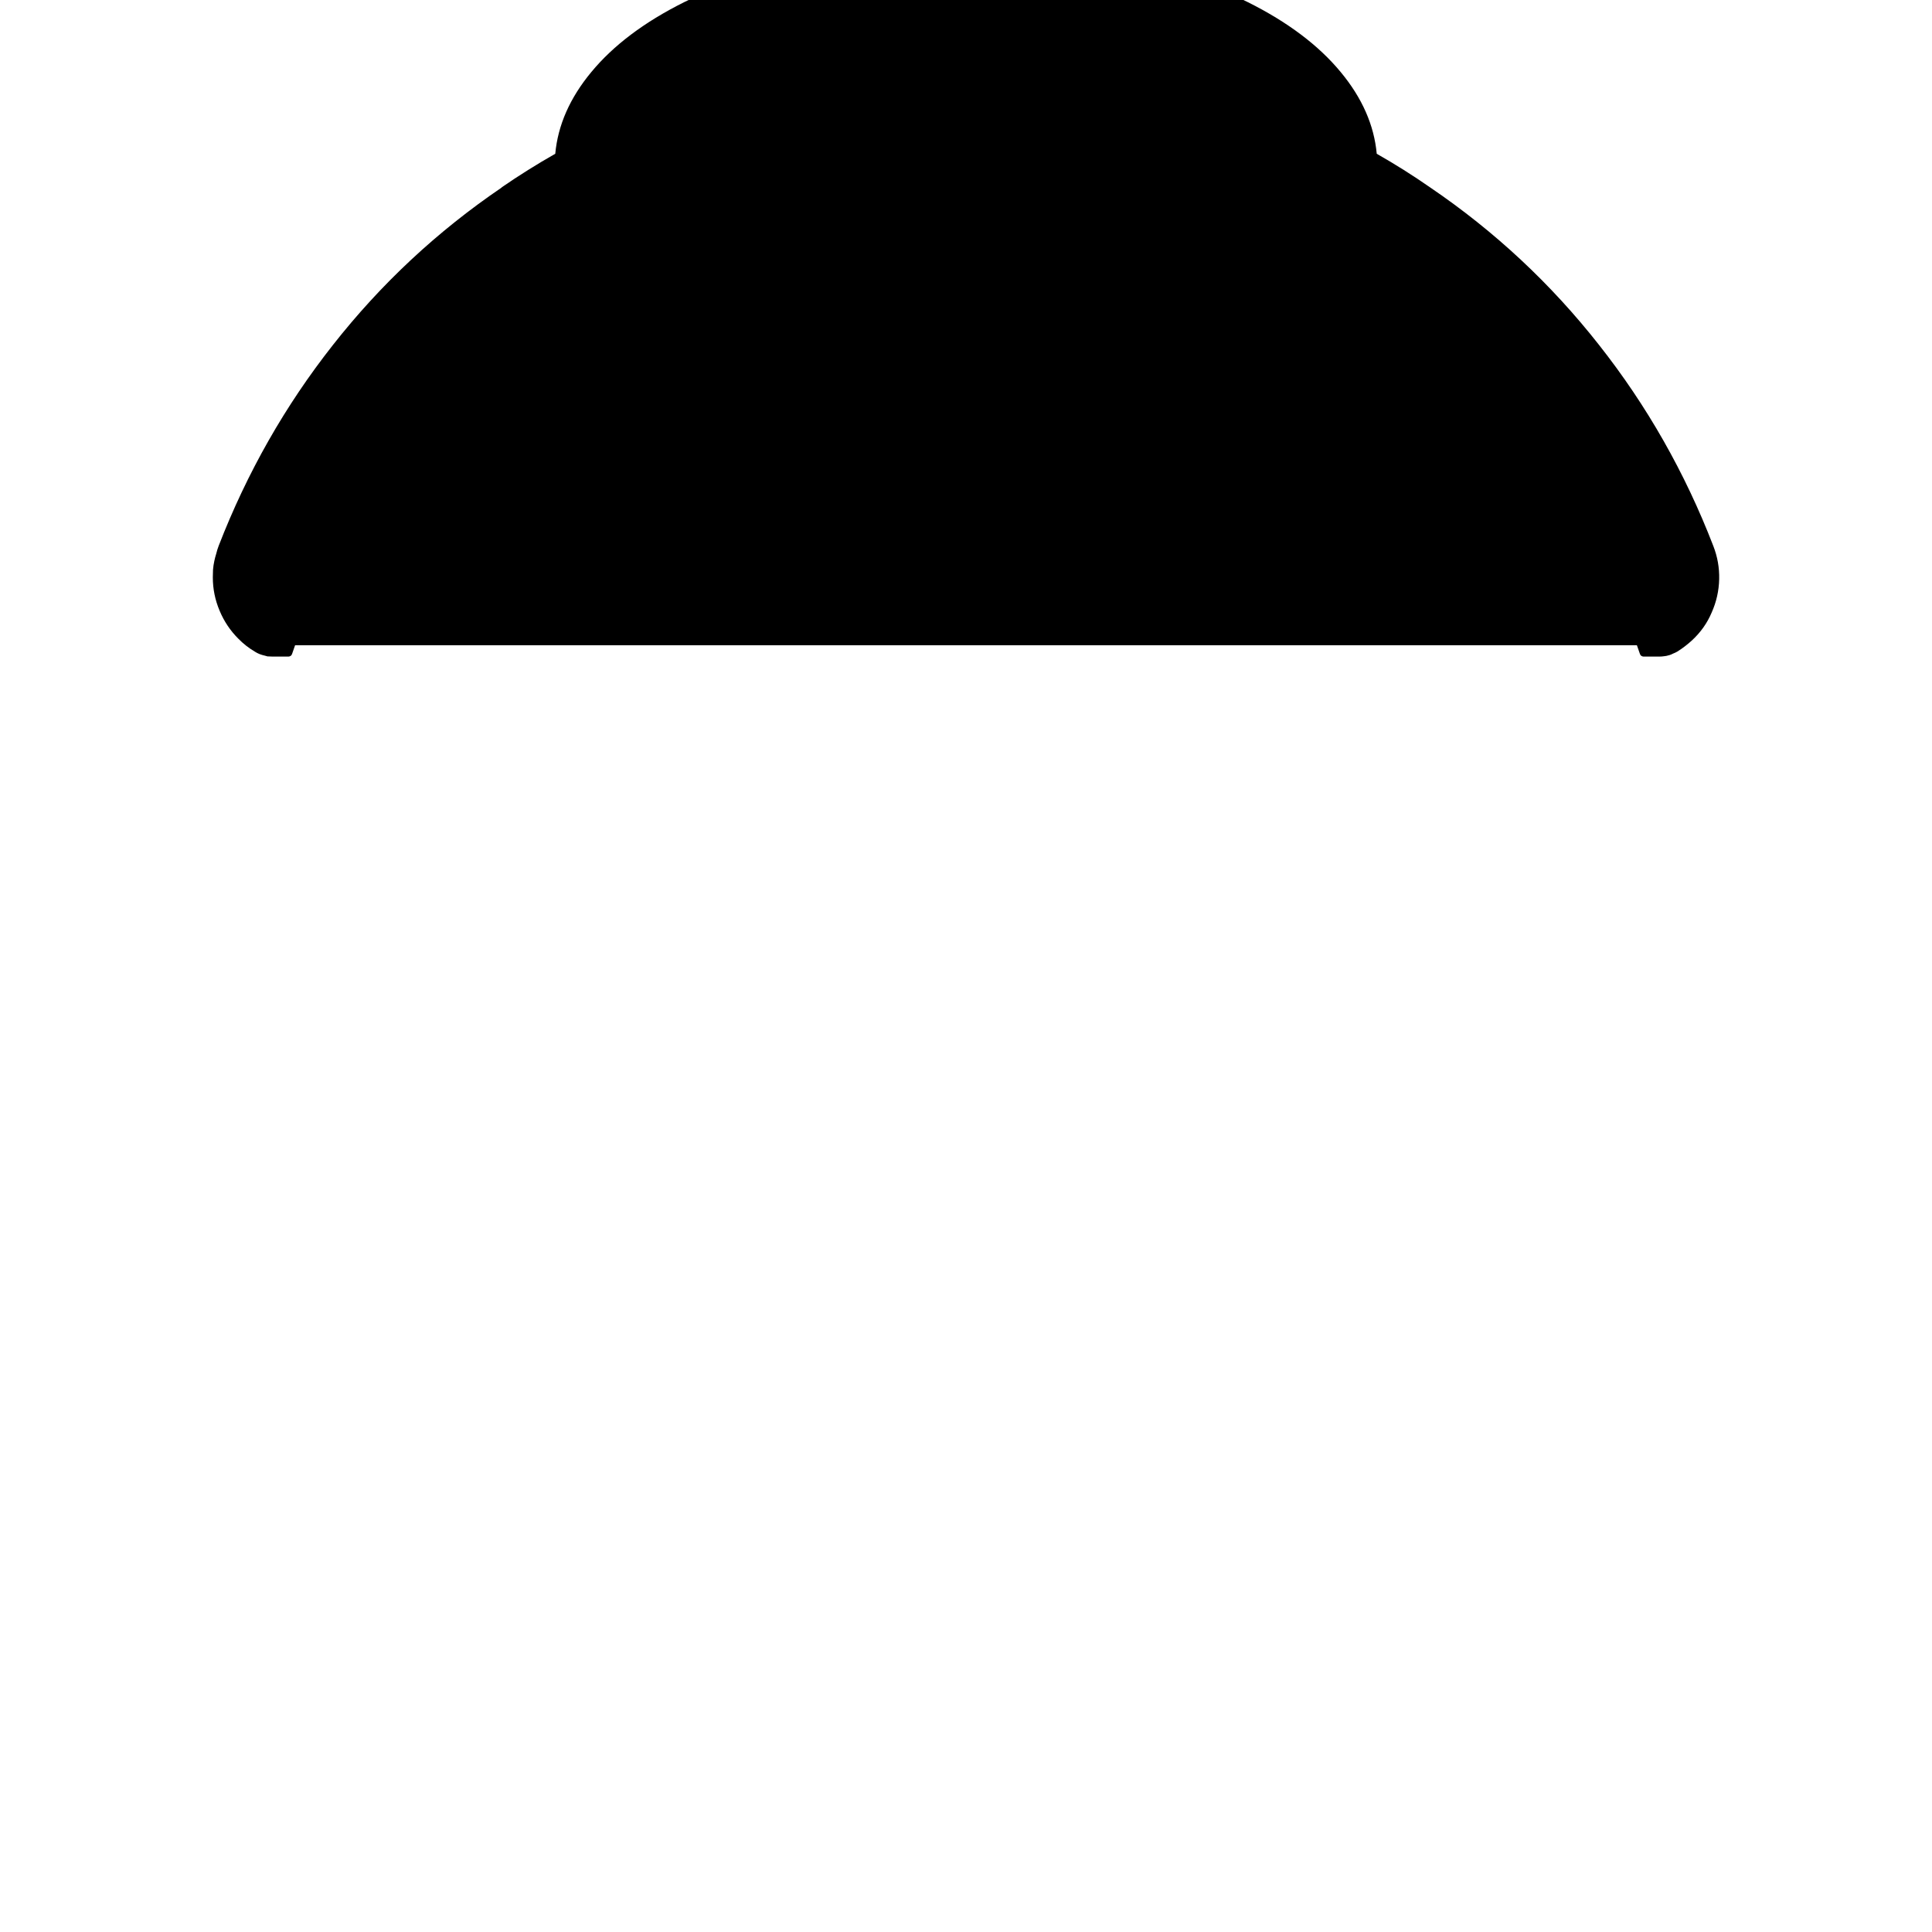
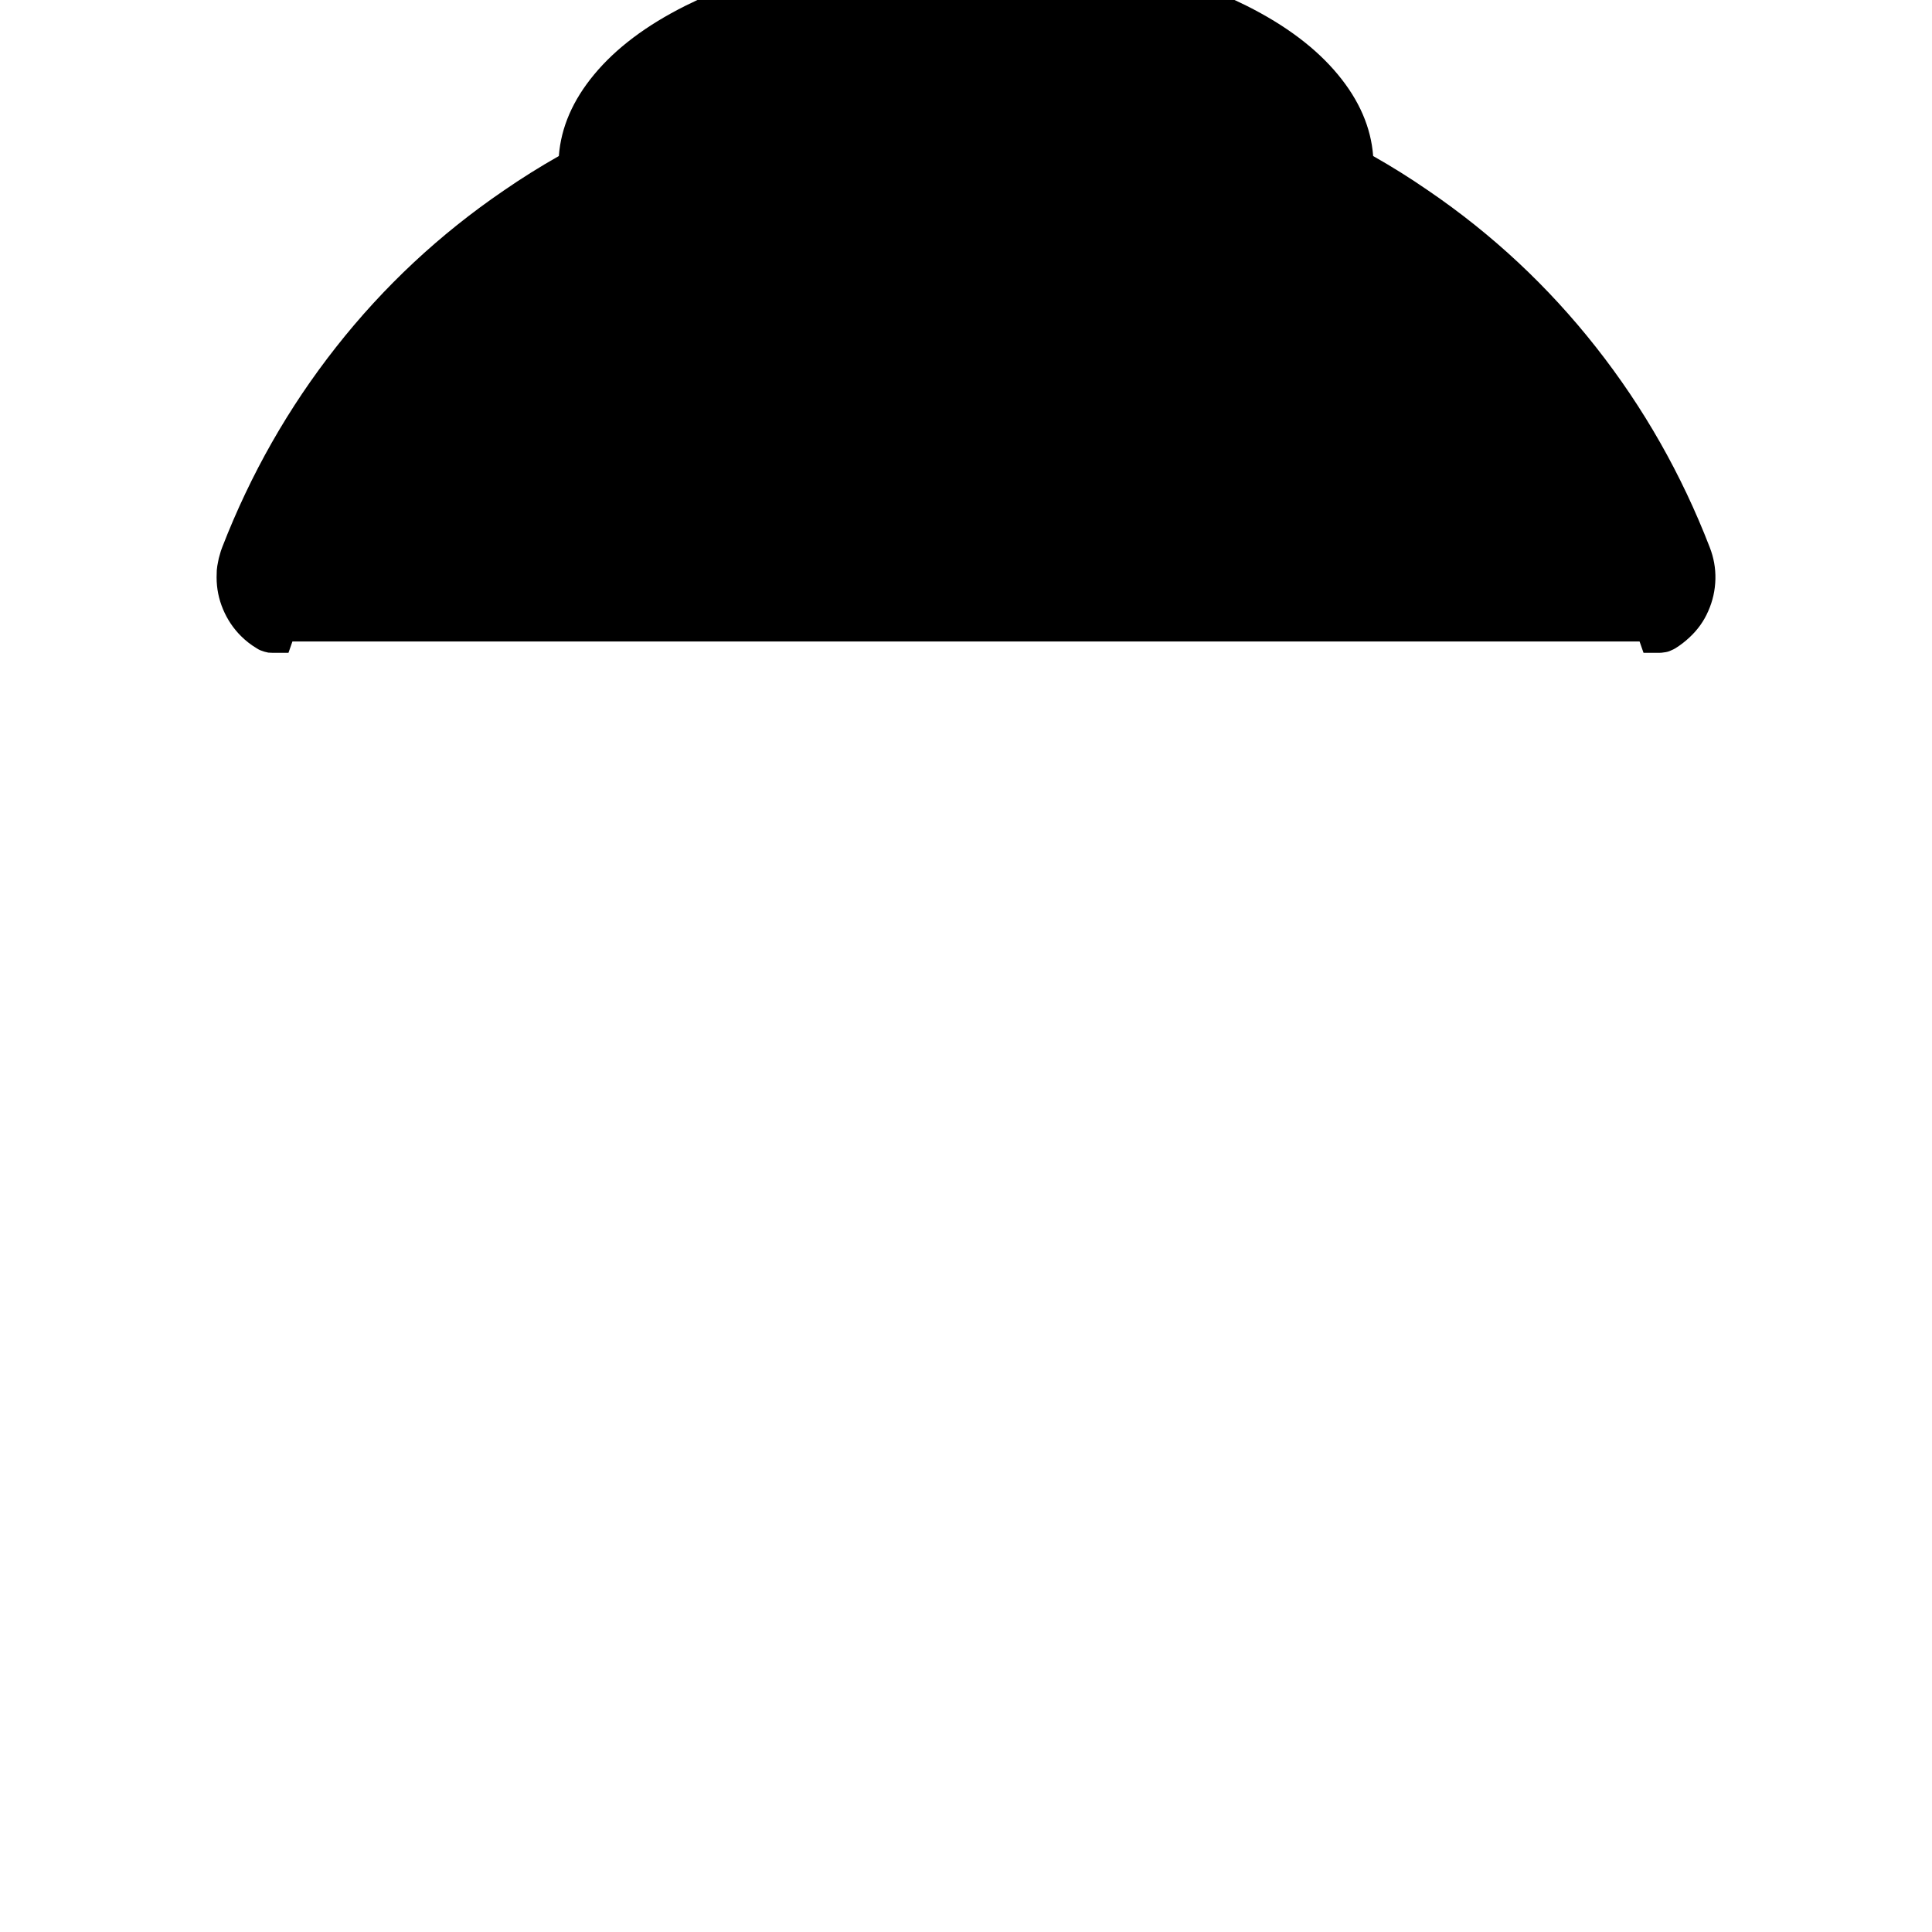
<svg xmlns="http://www.w3.org/2000/svg" viewBox="0 0 1024 1024" data-schema-version="2" data-id="hat_beanie_slouch" data-content-version="1">
-   <path data-part="hair_mask" data-z="90" data-slot="hat.primary" data-opacity="0" data-publish-mask="occlude.hair_top" d="M 181.2 186.5 Q 218.9 138.7 269 104.5 Q 269 104.4 269.1 104.4 Q 269.1 104.4 269.1 104.3 Q 269.2 104.3 269.2 104.3 Q 269.2 104.3 269.3 104.3 Q 284.2 94 300 85.2 Q 301 62.5 318 42 Q 334.7 21.8 365.2 6.6 Q 394.7 -8.2 433.1 -16.2 Q 437.7 -17.2 442.5 -18 Q 442.5 -18 442.5 -18 Q 442.6 -18 442.6 -18 Q 442.7 -18 442.7 -18 Q 442.8 -18 442.8 -18 L 581.2 -18 Q 581.2 -18 581.3 -18 Q 581.3 -18 581.4 -18 Q 581.4 -18 581.5 -18 Q 581.5 -18 581.5 -18 Q 586.3 -17.2 590.9 -16.2 Q 629.3 -8.2 658.8 6.6 Q 689.3 21.8 706 42 Q 723 62.5 724 85.2 Q 739.8 94 754.8 104.4 Q 805.1 138.6 842.8 186.5 Q 880.3 234.1 902.5 291.6 Q 905.3 298.9 905.2 306.8 Q 905.1 314.8 901.7 322.2 Q 898.6 329.5 892.7 335 Q 889.6 338 885.9 340.2 Q 885.3 340.7 884.4 341 Q 884.4 341 884.3 341.1 Q 884.3 341.1 884.3 341.1 Q 884.3 341.1 884.3 341.1 Q 884.3 341.1 884.2 341.1 Q 883.6 341.3 882.9 341.5 Q 882.1 341.8 881.3 341.9 Q 880.4 342 879.6 342 L 144.4 342 Q 143.5 342 142.8 341.9 Q 142 341.8 141.3 341.6 Q 140.4 341.4 139.7 341 Q 138.9 340.7 138.3 340.3 Q 134 337.7 130.5 334.3 Q 130.5 334.3 130.5 334.3 Q 130.5 334.3 130.5 334.3 Q 130.5 334.3 130.5 334.3 Q 130.5 334.3 130.5 334.3 Q 125 328.7 121.9 321.4 Q 118.8 314 118.8 306 Q 118.8 304.2 118.9 302.5 Q 118.9 302.5 118.9 302.5 Q 118.9 302.4 118.9 302.4 Q 118.9 302.4 118.9 302.4 Q 118.9 302.4 118.9 302.4 Q 119.1 300.4 119.5 298.4 Q 119.9 296.8 120.4 295.1 Q 120.8 293.3 121.6 291.4 Q 143.8 234 181.2 186.5 Z" />
-   <path data-part="back" data-z="20" data-slot="hat.secondary" d="M 265.9 99.4 L 265.9 99.3 Q 279.7 89.8 294.3 81.5 Q 296.4 58.7 313.4 38.2 Q 330.9 17 362.5 1.2 Q 385.8 -10.4 414.3 -17.9 Q 414.4 -17.9 414.4 -18 Q 414.5 -18 414.5 -18 Q 414.6 -18 414.7 -18 Q 414.7 -18 414.8 -18 L 609.2 -18 Q 609.3 -18 609.3 -18 Q 609.4 -18 609.5 -18 Q 609.5 -18 609.6 -18 Q 609.6 -17.9 609.7 -17.9 Q 638.2 -10.4 661.5 1.2 Q 693.1 17 710.6 38.2 Q 727.6 58.7 729.7 81.5 Q 744.3 89.8 758.1 99.4 Q 809.3 134.2 847.5 182.8 Q 885.6 231.1 908.1 289.4 Q 911.4 297.9 911.2 306.9 Q 911 316.2 907.2 324.7 Q 903.7 333 896.8 339.4 Q 893.2 342.7 889.1 345.3 Q 887.9 346 886.8 346.4 Q 885.7 347 884.6 347.3 Q 884.6 347.3 884.6 347.3 Q 884.6 347.3 884.6 347.3 Q 884.5 347.3 884.5 347.3 Q 884.5 347.3 884.5 347.3 Q 883.3 347.7 882.1 347.8 Q 880.8 348 879.6 348 L 871.1 348 Q 870.8 348 870.5 347.9 Q 870.2 347.8 869.9 347.6 Q 869.7 347.4 869.5 347.2 Q 869.3 346.9 869.2 346.6 Q 850.7 292 817.3 246.4 Q 783.8 200.6 738 167.7 Q 691.1 134.1 635 116.4 Q 576.7 98 512 98 Q 447.3 98 389 116.4 Q 332.9 134.1 286 167.7 Q 240.2 200.6 206.7 246.4 Q 173.3 292 154.8 346.6 Q 154.7 346.9 154.5 347.2 Q 154.3 347.4 154.1 347.6 Q 153.8 347.8 153.5 347.9 Q 153.2 348 152.9 348 L 144.4 348 Q 143.2 348 142 347.9 Q 142 347.9 142 347.9 Q 141.9 347.9 141.9 347.9 Q 141.9 347.9 141.9 347.9 Q 141.8 347.9 141.8 347.9 Q 140.7 347.6 139.6 347.3 Q 139.6 347.3 139.6 347.3 Q 139.6 347.3 139.5 347.3 Q 139.5 347.3 139.5 347.3 Q 139.5 347.3 139.5 347.3 Q 138.4 347 137.4 346.6 Q 136.2 346.1 135.1 345.4 Q 130.2 342.5 126.3 338.5 Q 119.9 332.1 116.4 323.7 Q 112.8 315.2 112.8 306 Q 112.8 304 112.9 302.1 Q 112.9 302.1 112.9 302.1 Q 112.9 302.1 112.9 302.1 Q 112.9 302.1 112.9 302 Q 112.9 302 112.9 302 Q 113.1 299.6 113.6 297.3 Q 114 295.4 114.6 293.5 Q 115.1 291.4 115.9 289.3 Q 138.5 231 176.5 182.8 Q 214.7 134.2 265.9 99.4 Z" />
-   <path data-part="crown" data-z="90" data-slot="hat.primary" d="M 274.9 112.6 L 274.9 112.5 Q 291.9 100.9 310.1 91.1 Q 310 89.5 310 88 Q 310 67.4 325.7 48.4 Q 341.1 29.8 369.7 15.5 Q 398 1.3 435.1 -6.4 Q 472 -14 512 -14 Q 552 -14 588.9 -6.4 Q 626 1.3 654.3 15.5 Q 682.9 29.8 698.3 48.4 Q 714 67.4 714 88 Q 714 89.5 713.9 91.1 Q 732.1 100.9 749.1 112.6 Q 798.2 146 834.9 192.7 Q 871.5 239.1 893.2 295.2 Q 895.3 300.7 895.2 306.6 Q 895.1 312.6 892.6 318.1 Q 890.3 323.6 885.9 327.7 Q 883.4 330 880.6 331.7 Q 880.5 331.8 880.4 331.8 Q 880.3 331.9 880.1 331.9 Q 880 332 879.9 332 Q 879.7 332 879.6 332 L 144.4 332 Q 144.3 332 144.1 332 Q 144 332 143.9 331.9 Q 143.7 331.9 143.6 331.8 Q 143.5 331.8 143.4 331.7 Q 140.2 329.8 137.6 327.2 Q 133.4 323 131.1 317.5 Q 128.8 312 128.8 306 Q 128.8 304.6 128.9 303.2 Q 129 301.8 129.3 300.4 Q 129.6 299.1 130 297.8 Q 130.3 296.5 130.8 295.2 Q 152.6 239.1 189.1 192.7 Q 225.8 146 274.9 112.6 Z" />
-   <path data-part="band" data-z="90" data-slot="hat.secondary" d="M 166 304 L 166 276 Q 166 275.6 166.2 275.2 Q 166.3 274.9 166.6 274.6 Q 166.9 274.3 167.2 274.2 Q 167.6 274 168 274 L 856 274 Q 856.4 274 856.8 274.2 Q 857.1 274.3 857.4 274.6 Q 857.7 274.9 857.8 275.2 Q 858 275.6 858 276 L 858 304 Q 858 304.4 857.8 304.8 Q 857.7 305.1 857.4 305.4 Q 857.1 305.7 856.8 305.8 Q 856.4 306 856 306 L 168 306 Q 167.6 306 167.2 305.8 Q 166.9 305.7 166.6 305.4 Q 166.3 305.1 166.2 304.8 Q 166 304.4 166 304 Z" />
-   <path data-part="pom" data-z="90" data-slot="hat.secondary" d="M 565.6 66.2 L 565.5 66.2 Q 561.2 76.8 553 85 Q 544.8 93.2 534.2 97.5 Q 523.5 102 512 102 Q 500.5 102 489.8 97.6 Q 479.2 93.2 471 85 Q 462.8 76.8 458.5 66.2 Q 454 55.5 454 44 Q 454 32.5 458.4 21.8 Q 462.8 11.2 471 3 Q 479.2 -5.2 489.8 -9.5 Q 500.5 -14 512 -14 Q 523.5 -14 534.2 -9.6 Q 544.8 -5.2 553 3 Q 561.2 11.2 565.5 21.8 Q 570 32.5 570 44 Q 570 55.5 565.6 66.2 Z" />
-   <path data-part="shade" data-z="90" data-slot="hat.shadow" d="M 520 332 Q 519.6 332 519.2 331.8 Q 518.9 331.7 518.6 331.4 Q 518.3 331.1 518.2 330.8 Q 518 330.4 518 330 L 518 120 Q 518 119.6 518.2 119.2 Q 518.3 118.9 518.6 118.6 Q 518.9 118.3 519.2 118.2 Q 519.6 118 520 118 L 756.3 118 Q 756.5 118 756.6 118 Q 756.8 118 756.9 118.1 Q 757.1 118.1 757.2 118.2 Q 757.3 118.3 757.5 118.4 Q 801.3 150 834.9 192.7 Q 871.5 239.1 893.2 295.2 Q 895.3 300.7 895.2 306.6 Q 895.1 312.6 892.6 318.1 Q 890.3 323.6 885.9 327.6 Q 883.4 330 880.6 331.7 Q 880.5 331.8 880.4 331.8 Q 880.3 331.9 880.1 331.9 Q 880 332 879.9 332 Q 879.7 332 879.6 332 L 520 332 Z" />
-   <path data-part="highlight" data-z="90" data-slot="hat.highlight" d="M 482 -10.7 L 482 200 Q 482 200.4 481.8 200.8 Q 481.7 201.1 481.4 201.4 Q 481.1 201.7 480.8 201.8 Q 480.4 202 480 202 L 186 202 Q 185.6 202 185.2 201.8 Q 184.9 201.7 184.6 201.4 Q 184.3 201.1 184.2 200.8 Q 184 200.4 184 200 Q 184 199.8 184 199.7 Q 184.1 199.5 184.1 199.4 Q 184.2 199.2 184.2 199.1 Q 184.3 198.9 184.4 198.8 Q 186.7 195.7 189.1 192.7 Q 225.8 146 274.9 112.5 Q 291.9 100.9 310.1 91.1 Q 310 89.5 310 88 Q 310 67.4 325.7 48.4 Q 341.1 29.8 369.7 15.5 Q 398 1.3 435.1 -6.4 Q 456.9 -10.9 479.8 -12.7 Q 480.2 -12.7 480.6 -12.6 Q 481 -12.5 481.3 -12.2 Q 481.6 -12 481.8 -11.6 Q 482 -11.3 482 -10.9 Q 482 -10.8 482 -10.8 Q 482 -10.8 482 -10.8 Q 482 -10.8 482 -10.7 Q 482 -10.7 482 -10.7 Z" />
+   <path data-part="hair_mask" data-z="90" data-slot="hat.primary" data-opacity="0" data-publish-mask="occlude.hair_top" d="M 270.3 106 L 270.4 105.9 Q 285.7 95.4 302 86.4 Q 302.6 63.8 319.5 43.3 Q 336 23.4 366.1 8.4 Q 395.4 -6.3 433.5 -14.2 Q 438.1 -15.2 442.8 -16 L 581.2 -16 Q 585.9 -15.2 590.5 -14.2 Q 628.6 -6.3 657.9 8.4 Q 688 23.4 704.5 43.3 Q 721.4 63.8 722 86.4 Q 738.3 95.4 753.7 106 Q 803.7 140.1 841.2 187.7 Q 878.5 235.1 900.6 292.3 Q 903.3 299.3 903.2 306.8 Q 903.1 314.4 899.9 321.4 Q 896.9 328.3 891.3 333.5 Q 888.3 336.4 884.8 338.5 Q 884.3 338.9 883.6 339.2 Q 883 339.4 882.3 339.6 Q 881.7 339.8 881 339.9 Q 880.3 340 879.6 340 L 144.4 340 Q 143.7 340 143.1 339.9 Q 142.4 339.8 141.7 339.6 Q 141.1 339.5 140.5 339.2 Q 139.8 338.9 139.3 338.6 Q 135.2 336.1 131.9 332.9 Q 126.7 327.6 123.7 320.6 Q 120.8 313.6 120.8 306 Q 120.8 304.3 120.9 302.6 Q 121.1 300.7 121.5 298.8 Q 121.8 297.3 122.3 295.6 Q 122.7 293.9 123.4 292.2 Q 145.6 235 182.8 187.7 Q 220.3 140.1 270.3 106 Z" />
+   <path data-part="back" data-z="20" data-slot="hat.secondary" d="M 267 101 Q 281.2 91.2 296.2 82.7 Q 297.9 60 314.9 39.5 Q 332.2 18.6 363.4 3 Q 386.5 -8.5 414.8 -16 L 609.2 -16 Q 637.5 -8.5 660.6 3 Q 691.8 18.6 709.1 39.5 Q 726.1 60 727.8 82.7 Q 742.8 91.2 757 101 Q 807.9 135.7 845.9 184 Q 883.8 232.1 906.2 290.1 Q 909.4 298.3 909.2 306.9 Q 909 315.8 905.4 323.9 Q 902 331.8 895.4 337.9 Q 892 341.1 888 343.6 Q 887 344.2 886 344.6 Q 885 345.1 884 345.4 Q 882.9 345.7 881.8 345.8 Q 880.7 346 879.6 346 L 871.1 346 C 821.6 199.6 688.4 96 512 96 C 335.6 96 202.4 199.6 152.9 346 L 144.4 346 Q 143.3 346 142.2 345.9 Q 141.2 345.7 140.1 345.4 Q 139.1 345.1 138.1 344.7 Q 137.1 344.3 136.2 343.7 Q 131.5 340.9 127.7 337.1 Q 121.6 331 118.2 322.9 Q 114.8 314.8 114.8 306 Q 114.8 304.1 114.9 302.2 Q 115.1 299.9 115.6 297.7 Q 115.9 295.9 116.5 294 Q 117 292 117.8 290 Q 140.3 232 178.1 184 Q 216.1 135.7 267 101 Z" />
+   <path data-part="crown" data-z="90" data-slot="hat.primary" d="M 276 114.2 Q 293.5 102.2 312.2 92.2 Q 312 90.1 312 88 Q 312 68.1 327.2 49.7 Q 342.4 31.4 370.6 17.3 Q 398.7 3.2 435.5 -4.4 Q 472.2 -12 512 -12 Q 551.8 -12 588.5 -4.4 Q 625.3 3.2 653.4 17.3 Q 681.6 31.4 696.8 49.7 Q 712 68.1 712 88 Q 712 90.1 711.8 92.2 Q 730.5 102.2 748 114.2 Q 796.8 147.5 833.3 193.9 Q 869.7 240.1 891.3 295.9 Q 893.3 301.1 893.2 306.6 Q 893.1 312.2 890.8 317.3 Q 888.6 322.4 884.5 326.2 Q 882.2 328.4 879.6 330 L 144.4 330 Q 141.4 328.2 139 325.8 Q 135.1 321.9 132.9 316.7 Q 130.8 311.6 130.8 306 Q 130.8 304.7 130.9 303.4 Q 131 302.1 131.3 300.8 Q 131.5 299.6 131.9 298.3 Q 132.2 297.1 132.7 295.9 Q 154.3 240.1 190.7 193.9 Q 227.2 147.5 276 114.2 Z" />
+   <path data-part="band" data-z="90" data-slot="hat.secondary" d="M 168 276 L 856 276 L 856 304 L 168 304 L 168 276 Z" />
+   <path data-part="pom" data-z="90" data-slot="hat.secondary" d="M 563.7 65.4 Q 568 55.1 568 44 Q 568 32.9 563.7 22.6 Q 559.5 12.3 551.6 4.4 Q 543.7 -3.5 533.4 -7.7 Q 523.1 -12 512 -12 Q 500.9 -12 490.6 -7.7 Q 480.3 -3.5 472.4 4.4 Q 464.5 12.3 460.3 22.6 Q 456 32.9 456 44 Q 456 55.1 460.3 65.4 Q 464.5 75.7 472.4 83.6 Q 480.3 91.5 490.6 95.7 Q 500.9 100 512 100 Q 523.1 100 533.4 95.7 Q 543.7 91.5 551.6 83.6 Q 559.5 75.7 563.7 65.4 Z" />
+   <path data-part="shade" data-z="90" data-slot="hat.shadow" d="M 520 330 L 879.6 330 Q 882.2 328.4 884.5 326.2 Q 888.6 322.4 890.8 317.3 Q 893.1 312.2 893.2 306.6 Q 893.3 301.1 891.3 295.9 Q 869.7 240.1 833.3 193.9 Q 799.9 151.5 756.3 120 L 520 120 L 520 330 Z" />
+   <path data-part="highlight" data-z="90" data-slot="hat.highlight" d="M 480 -10.7 L 480 200 L 186 200 Q 188.3 196.9 190.7 193.9 Q 227.2 147.5 276 114.2 Q 293.5 102.2 312.2 92.2 Q 312 90.1 312 88 Q 312 68.1 327.2 49.7 Q 342.4 31.4 370.6 17.3 Q 398.7 3.2 435.5 -4.4 Q 457.2 -8.9 480 -10.7 Z" />
</svg>
